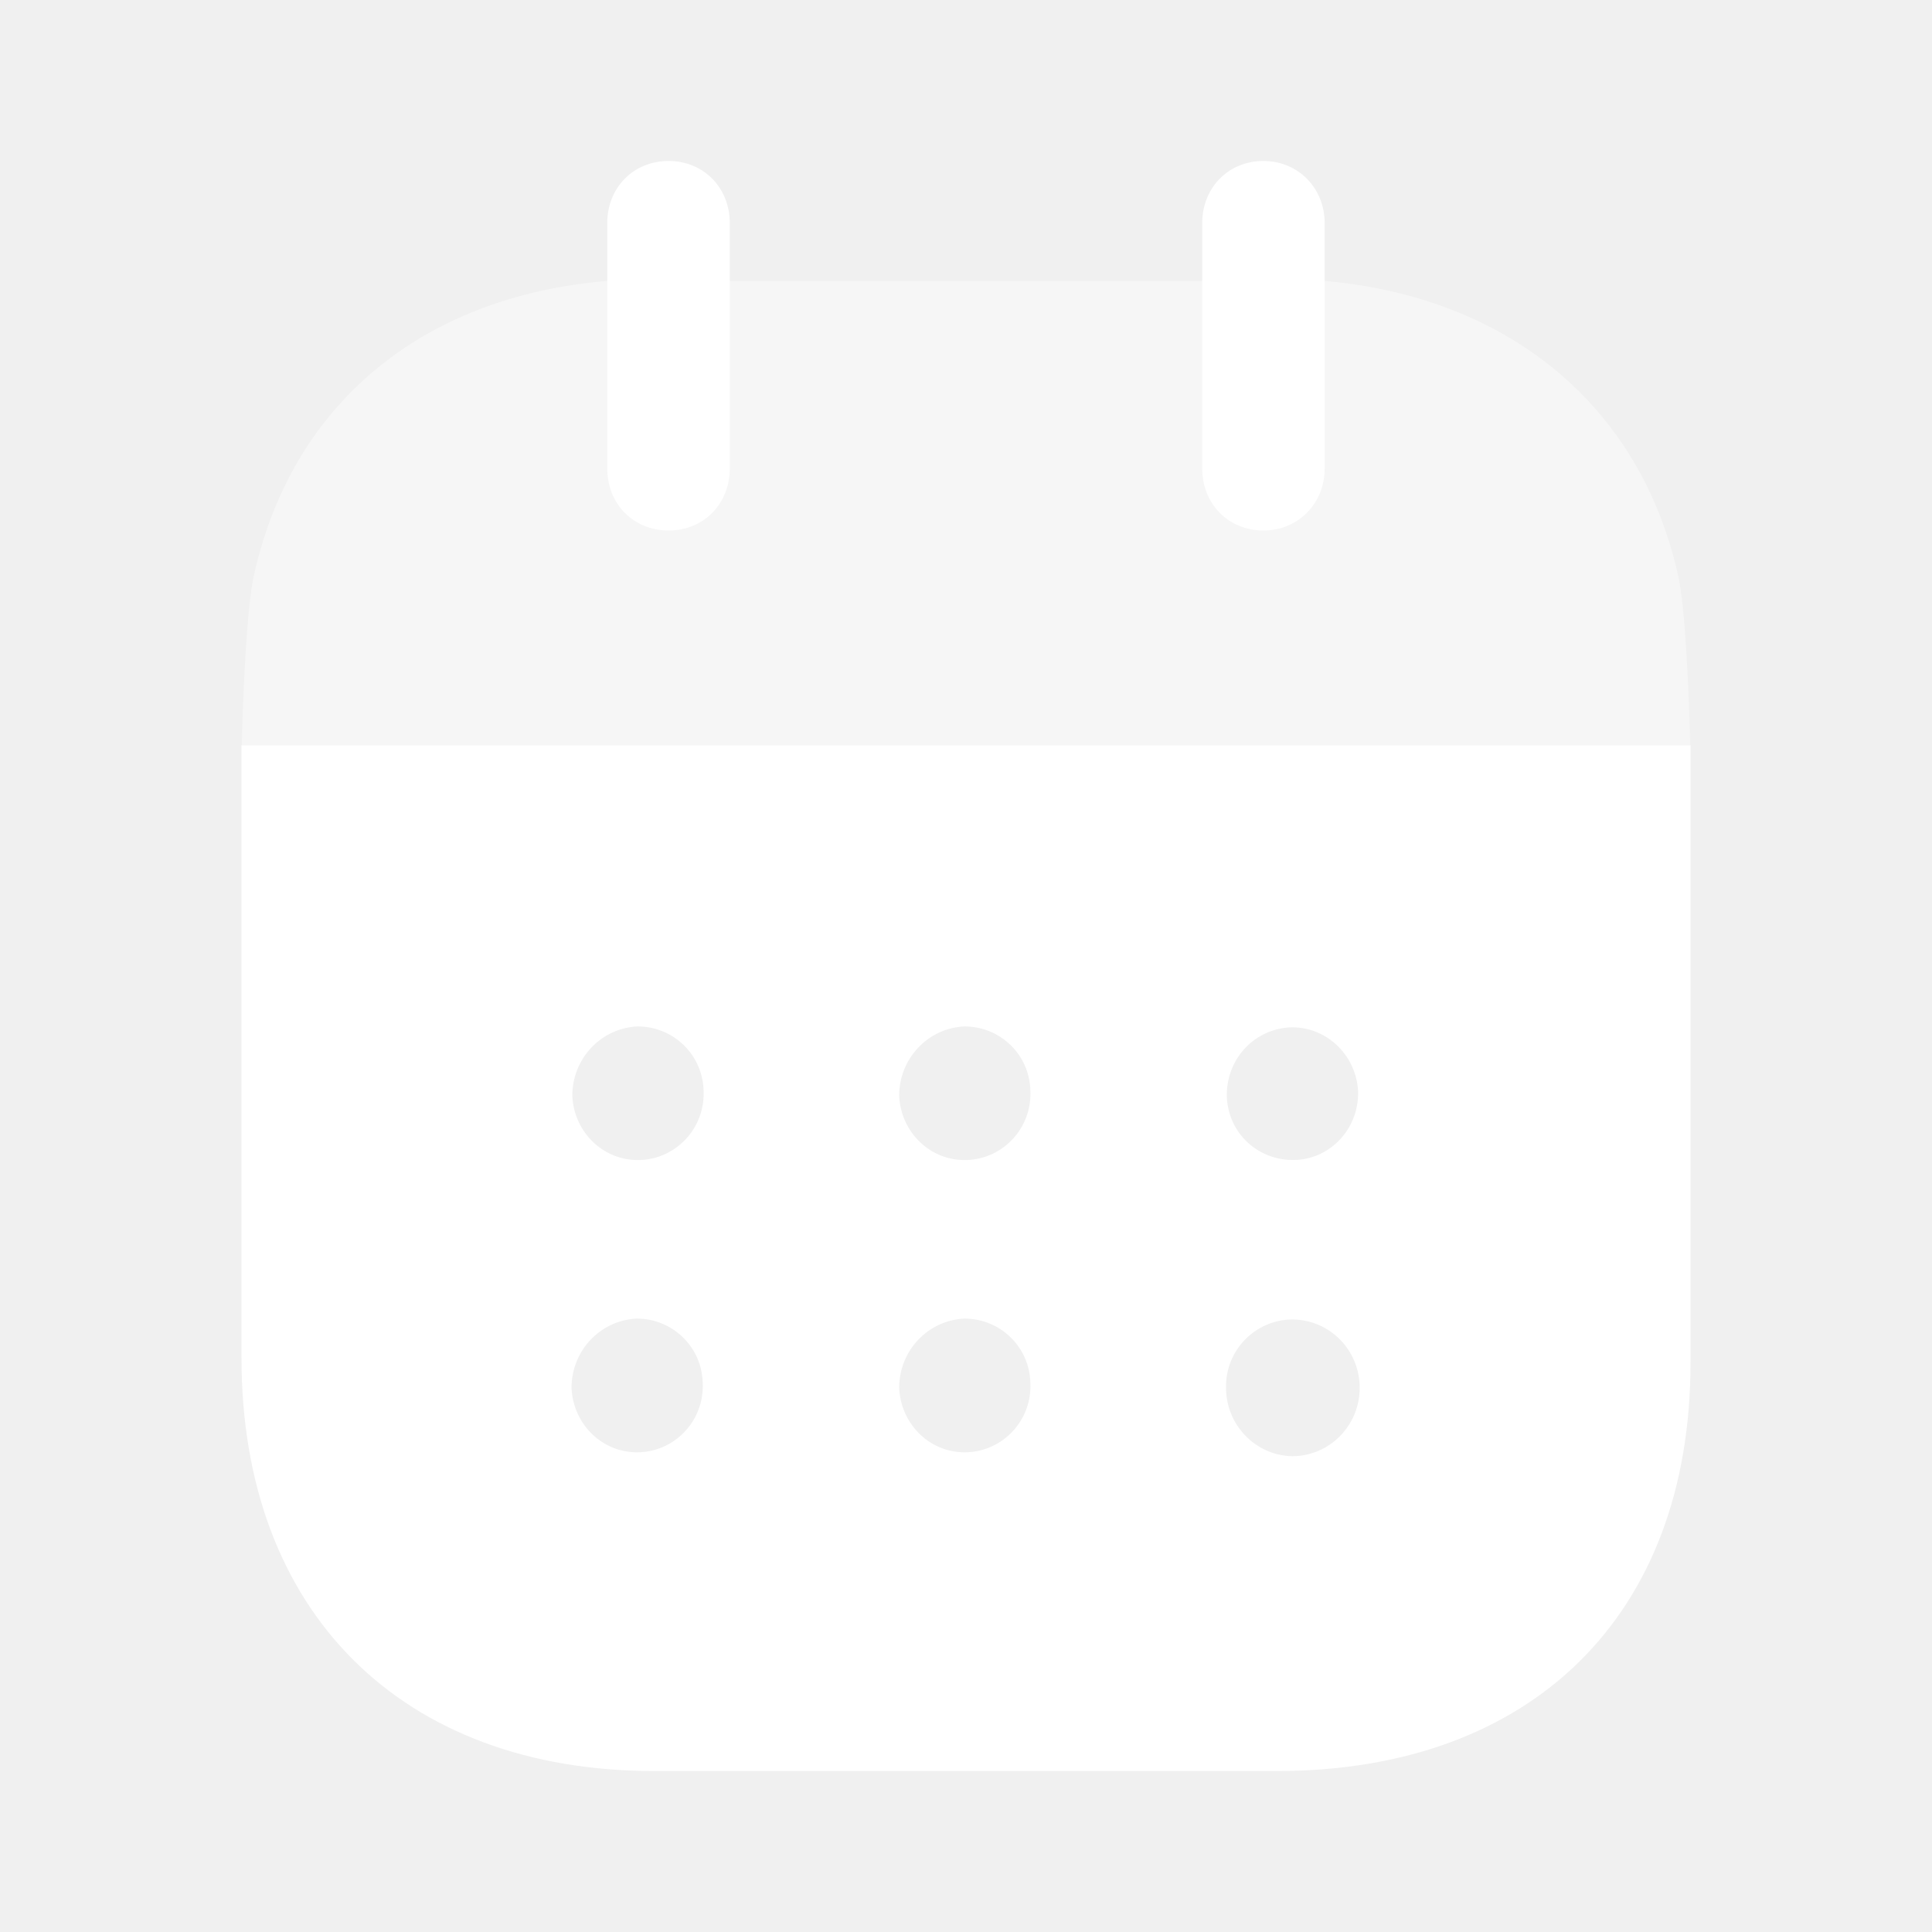
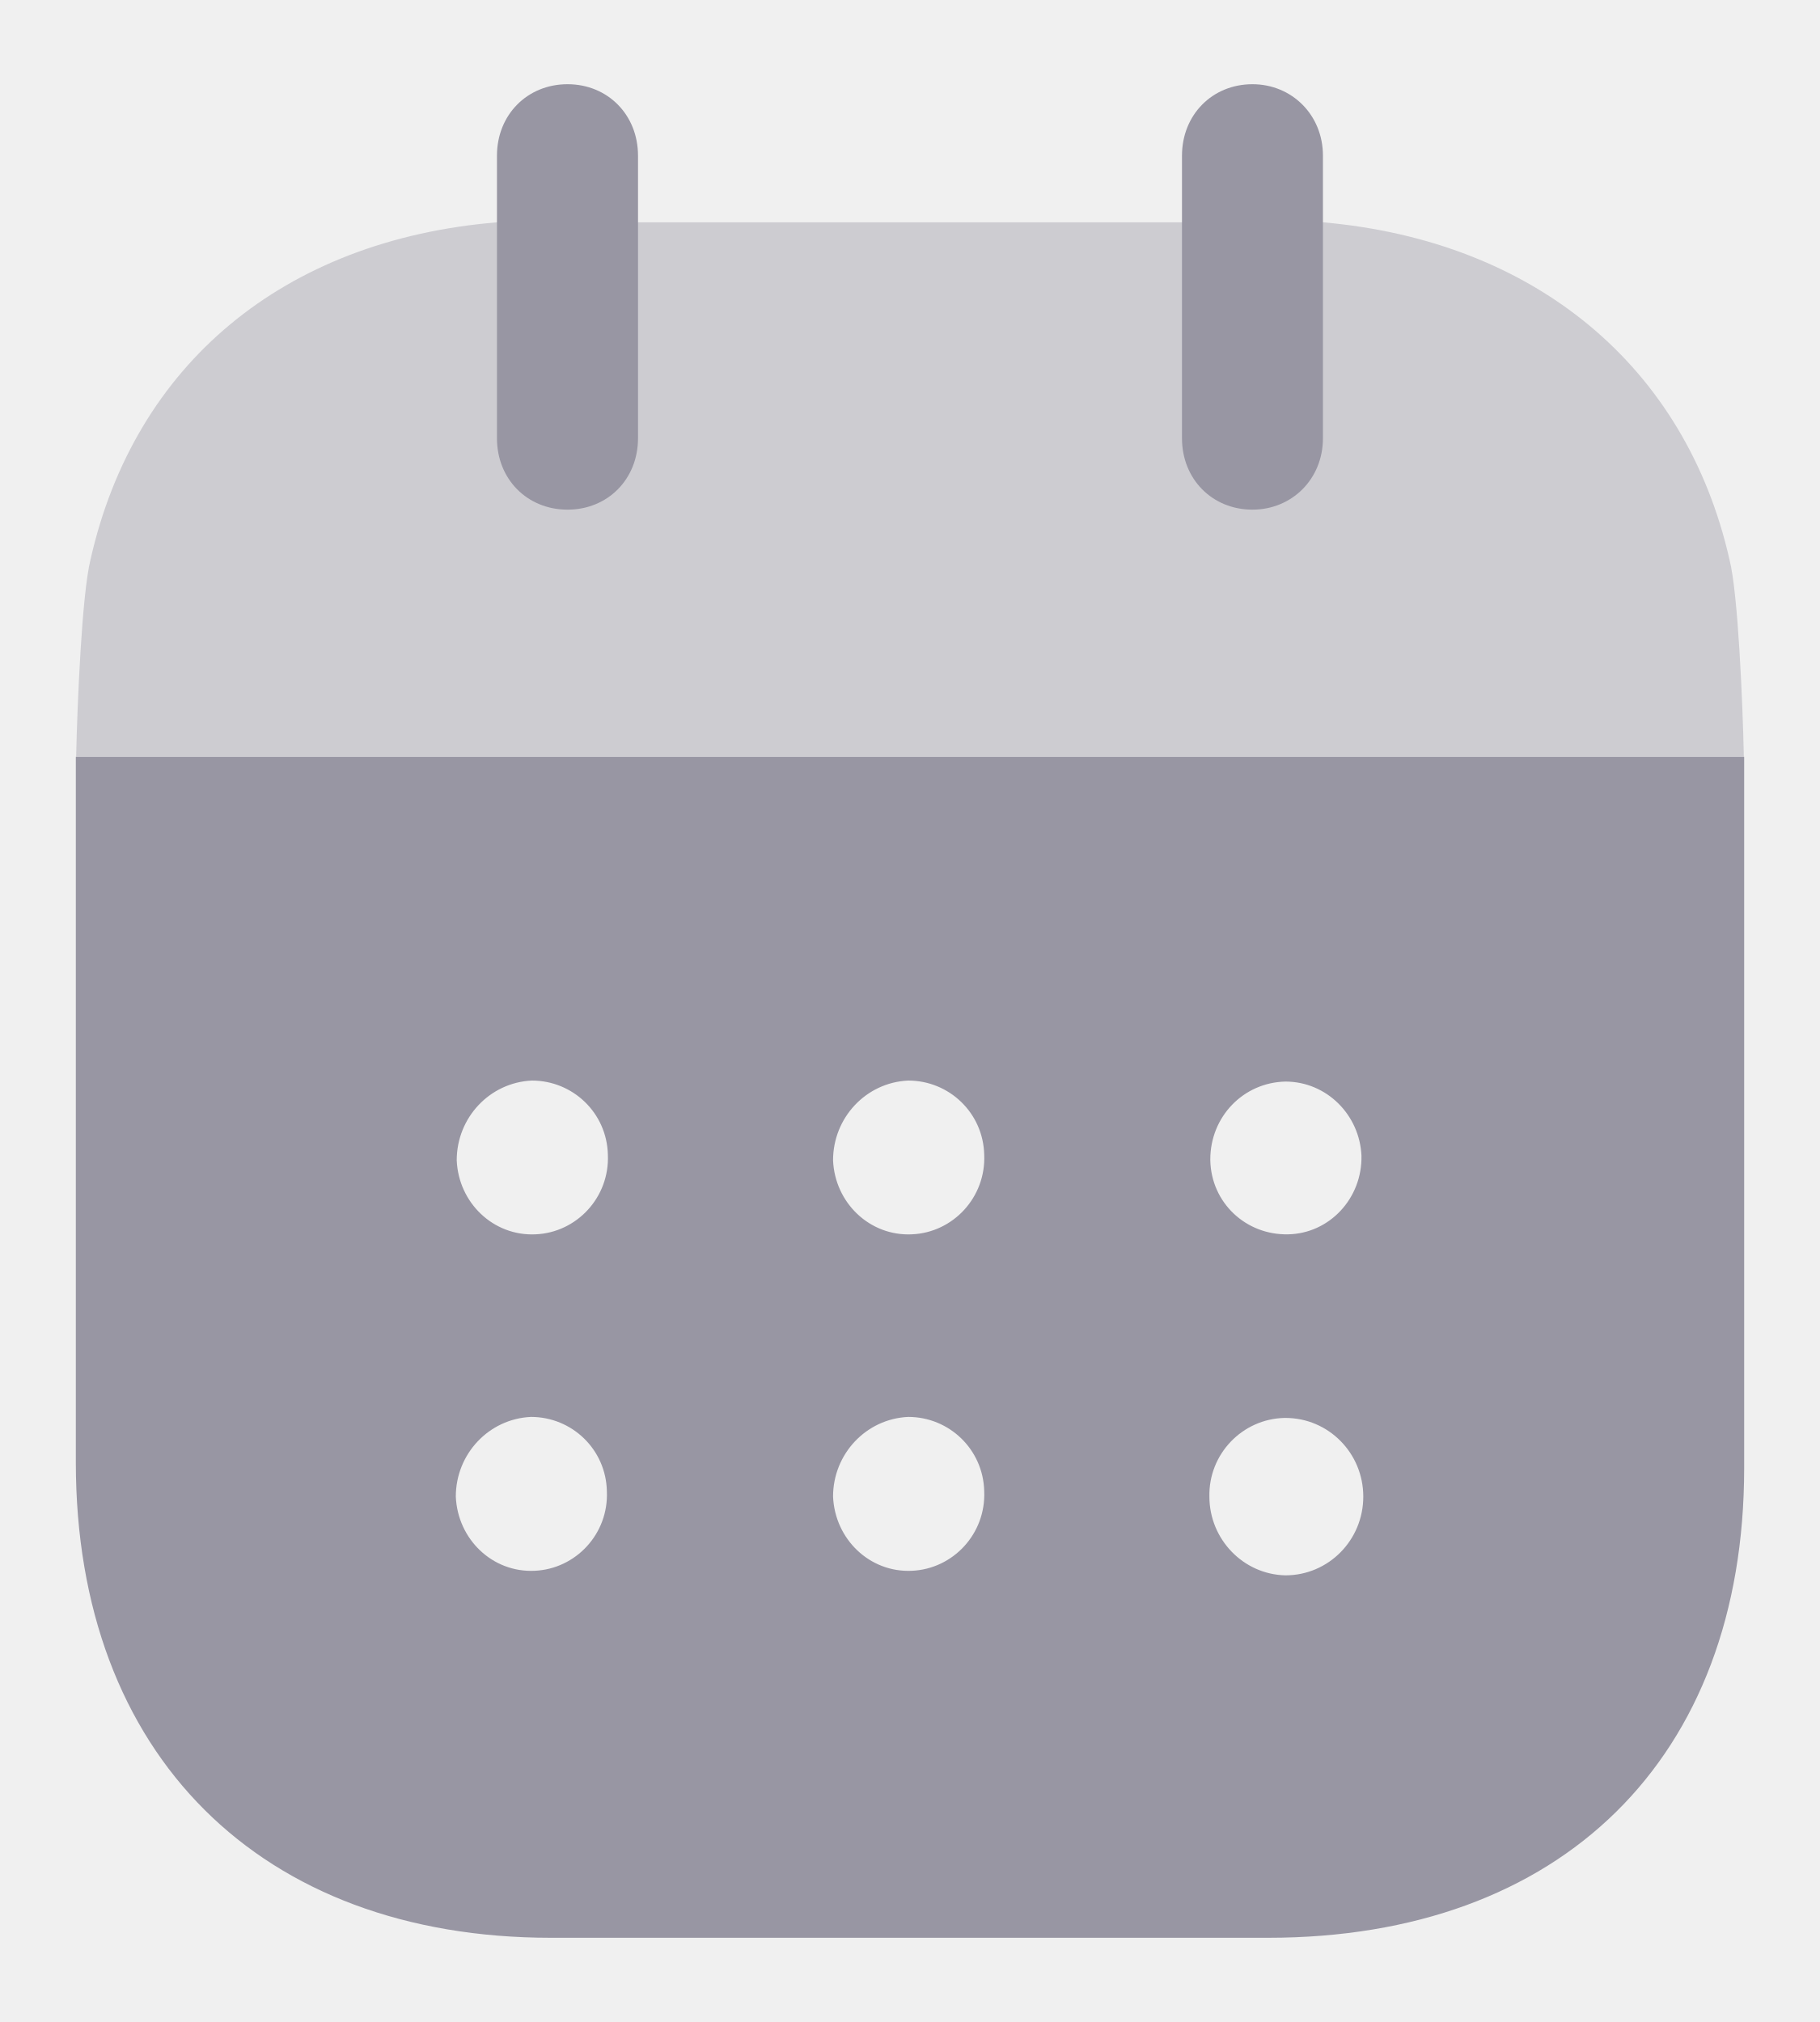
- <svg xmlns="http://www.w3.org/2000/svg" width="22" height="22" viewBox="0 0 22 22" fill="none">
-   <path d="M14.713 16.582C14.296 16.573 13.961 16.225 13.961 15.803C13.952 15.382 14.287 15.034 14.704 15.025H14.713C15.139 15.025 15.483 15.373 15.483 15.803C15.483 16.234 15.139 16.582 14.713 16.582ZM11.018 13.209C10.601 13.228 10.257 12.898 10.239 12.477C10.239 12.055 10.565 11.707 10.982 11.688C11.389 11.688 11.725 12.009 11.733 12.421C11.752 12.843 11.426 13.192 11.018 13.209ZM11.018 16.537C10.601 16.556 10.257 16.225 10.239 15.803C10.239 15.382 10.565 15.034 10.982 15.015C11.389 15.015 11.725 15.337 11.733 15.749C11.752 16.171 11.426 16.519 11.018 16.537ZM7.296 13.209C6.88 13.228 6.535 12.898 6.517 12.477C6.517 12.055 6.843 11.707 7.26 11.688C7.667 11.688 8.002 12.009 8.012 12.421C8.03 12.843 7.704 13.192 7.296 13.209ZM7.287 16.537C6.87 16.556 6.526 16.225 6.508 15.803C6.508 15.382 6.834 15.034 7.251 15.015C7.658 15.015 7.993 15.337 8.002 15.749C8.021 16.171 7.695 16.519 7.287 16.537ZM13.97 12.468C13.97 12.046 14.296 11.707 14.713 11.698C15.12 11.698 15.447 12.027 15.465 12.431C15.474 12.853 15.148 13.201 14.74 13.209C14.323 13.218 13.979 12.898 13.97 12.477V12.468ZM2.75 8.486V15.464C2.75 18.361 4.579 20.167 7.45 20.167H14.541C17.439 20.167 19.25 18.398 19.25 15.52V8.486H2.75Z" fill="white" />
-   <path opacity="0.4" d="M2.753 8.485C2.765 7.947 2.81 6.879 2.895 6.536C3.33 4.602 4.806 3.374 6.916 3.199H15.085C17.177 3.383 18.671 4.62 19.105 6.536C19.19 6.87 19.235 7.946 19.247 8.485H2.753Z" fill="white" />
-   <path d="M7.613 6.041C8.011 6.041 8.31 5.739 8.31 5.335V2.54C8.31 2.136 8.011 1.833 7.613 1.833C7.214 1.833 6.915 2.136 6.915 2.54V5.335C6.915 5.739 7.214 6.041 7.613 6.041Z" fill="white" />
-   <path d="M14.387 6.041C14.776 6.041 15.084 5.739 15.084 5.335V2.54C15.084 2.136 14.776 1.833 14.387 1.833C13.989 1.833 13.69 2.136 13.69 2.54V5.335C13.69 5.739 13.989 6.041 14.387 6.041Z" fill="white" />
+ <svg xmlns="http://www.w3.org/2000/svg" width="18" height="20" viewBox="0 0 18 20" fill="none">
+   <path d="M12.713 15.582C12.296 15.573 11.961 15.225 11.961 14.803C11.952 14.382 12.287 14.034 12.704 14.025H12.713C13.139 14.025 13.483 14.373 13.483 14.803C13.483 15.234 13.139 15.582 12.713 15.582ZM9.018 12.209C8.602 12.228 8.257 11.898 8.239 11.477C8.239 11.055 8.565 10.707 8.982 10.688C9.389 10.688 9.724 11.009 9.734 11.421C9.752 11.843 9.426 12.192 9.018 12.209ZM9.018 15.537C8.602 15.556 8.257 15.225 8.239 14.803C8.239 14.382 8.565 14.034 8.982 14.015C9.389 14.015 9.724 14.337 9.734 14.749C9.752 15.171 9.426 15.519 9.018 15.537ZM5.296 12.209C4.88 12.228 4.535 11.898 4.517 11.477C4.517 11.055 4.843 10.707 5.26 10.688C5.667 10.688 6.002 11.009 6.012 11.421C6.03 11.843 5.704 12.192 5.296 12.209ZM5.287 15.537C4.87 15.556 4.526 15.225 4.508 14.803C4.508 14.382 4.834 14.034 5.251 14.015C5.658 14.015 5.993 14.337 6.002 14.749C6.021 15.171 5.695 15.519 5.287 15.537ZM11.97 11.468C11.97 11.046 12.296 10.707 12.713 10.698C13.12 10.698 13.447 11.027 13.465 11.431C13.474 11.853 13.148 12.201 12.74 12.209C12.323 12.218 11.979 11.898 11.97 11.477V11.468ZM0.75 7.486V14.464C0.75 17.361 2.579 19.167 5.45 19.167H12.541C15.439 19.167 17.25 17.398 17.25 14.52V7.486H0.75Z" fill="#9896A3" />
+   <path opacity="0.4" d="M0.753 7.485C0.765 6.947 0.81 5.879 0.895 5.536C1.33 3.602 2.806 2.374 4.916 2.199H13.085C15.177 2.383 16.671 3.62 17.105 5.536C17.19 5.87 17.235 6.946 17.247 7.485H0.753Z" fill="#9896A3" />
+   <path d="M5.613 5.041C6.011 5.041 6.31 4.739 6.31 4.335V1.54C6.31 1.136 6.011 0.833 5.613 0.833C5.214 0.833 4.915 1.136 4.915 1.54V4.335C4.915 4.739 5.214 5.041 5.613 5.041Z" fill="#9896A3" />
+   <path d="M12.387 5.041C12.776 5.041 13.084 4.739 13.084 4.335V1.54C13.084 1.136 12.776 0.833 12.387 0.833C11.989 0.833 11.69 1.136 11.69 1.54V4.335C11.69 4.739 11.989 5.041 12.387 5.041Z" fill="#9896A3" />
</svg>
